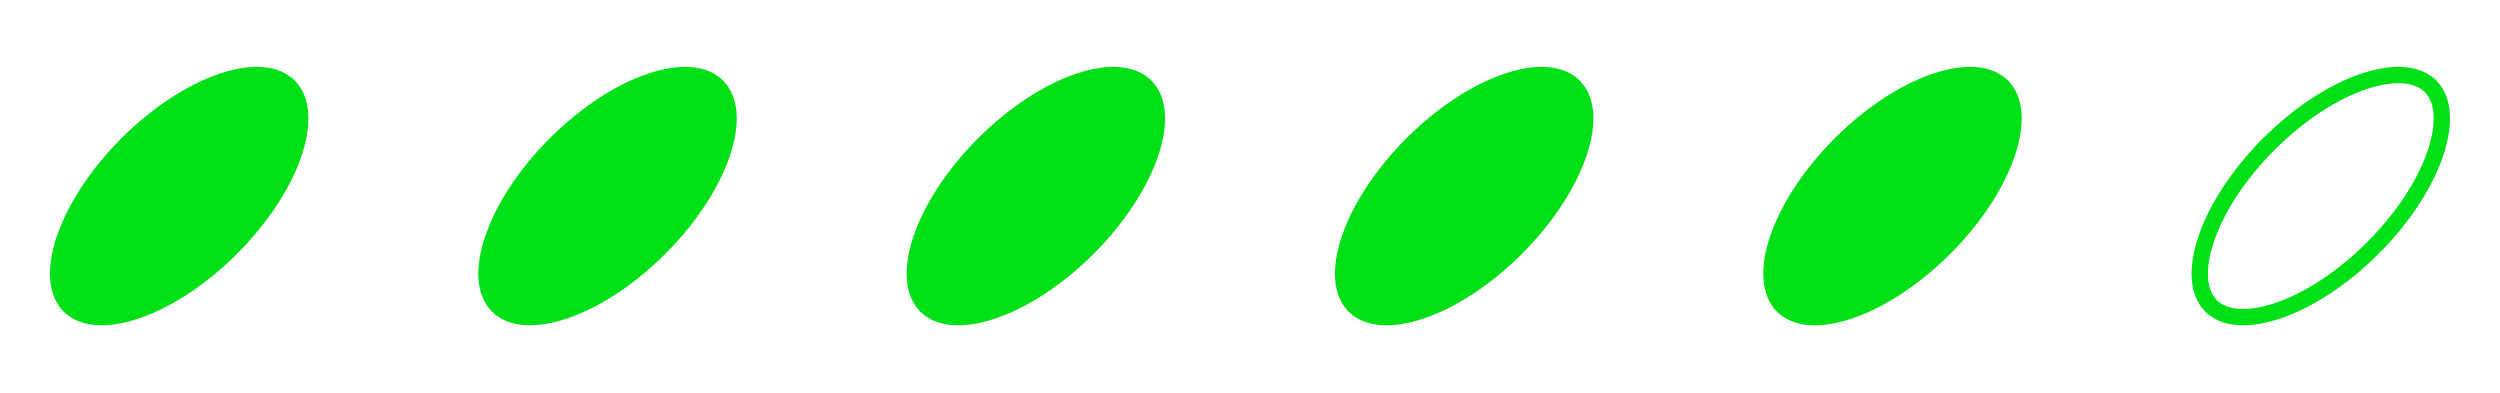
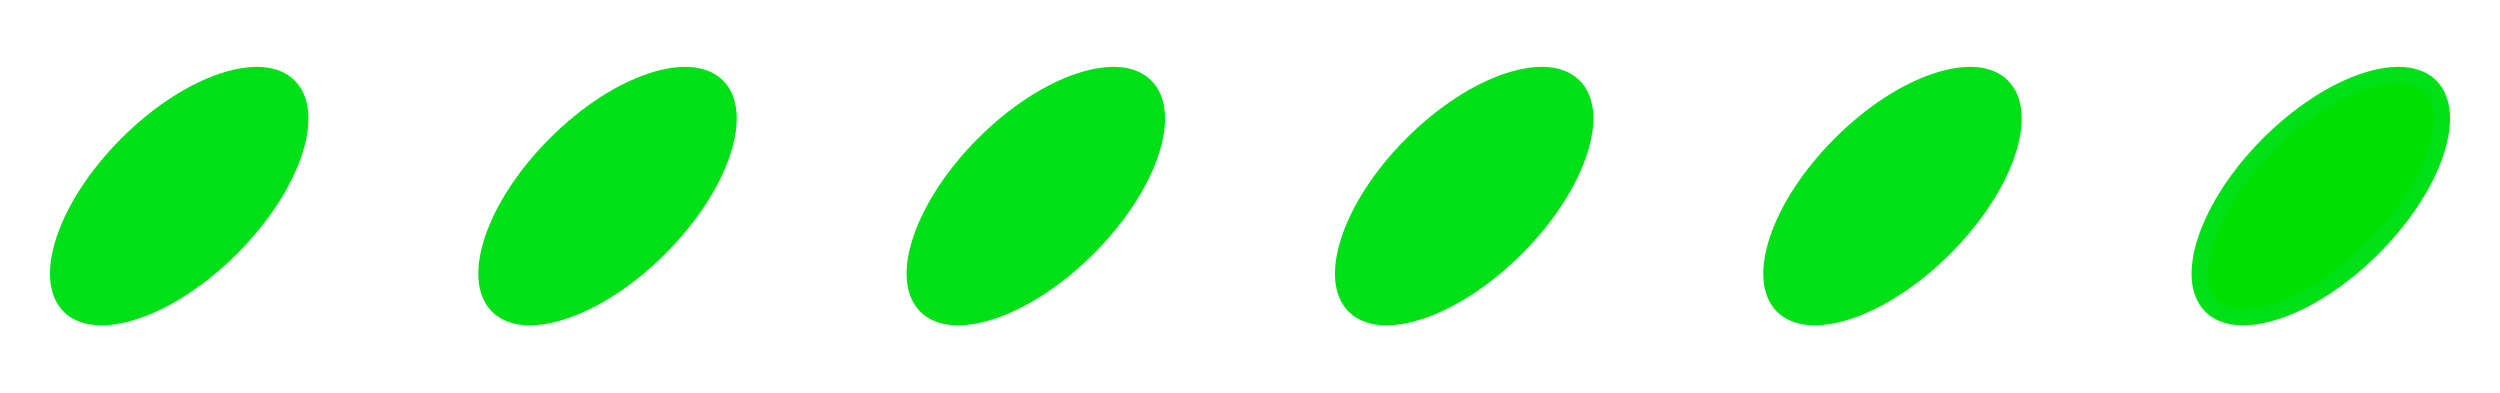
- <svg xmlns="http://www.w3.org/2000/svg" width="306" height="48" viewBox="0 0 306 48" fill="none">
-   <path d="M35.369 10.565C36.909 12.106 37.227 14.958 35.985 18.684C34.764 22.347 32.117 26.545 28.298 30.364C24.479 34.184 20.28 36.831 16.618 38.051C12.892 39.294 10.039 38.976 8.499 37.435C6.958 35.895 6.641 33.042 7.883 29.316C9.103 25.654 11.751 21.456 15.57 17.636C19.389 13.817 23.587 11.17 27.25 9.949C30.976 8.707 33.828 9.025 35.369 10.565Z" fill="#00E016" stroke="#00E016" stroke-width="2" />
-   <path d="M87.795 10.565C89.336 12.106 89.654 14.958 88.412 18.684C87.191 22.347 84.544 26.545 80.724 30.364C76.905 34.184 72.707 36.831 69.044 38.051C65.318 39.294 62.466 38.976 60.925 37.435C59.385 35.895 59.067 33.042 60.309 29.316C61.53 25.654 64.177 21.456 67.996 17.636C71.816 13.817 76.014 11.17 79.677 9.949C83.403 8.707 86.255 9.025 87.795 10.565Z" fill="#00E016" stroke="#00E016" stroke-width="2" />
-   <path d="M140.222 10.565C141.762 12.106 142.08 14.958 140.838 18.684C139.617 22.347 136.97 26.545 133.151 30.364C129.331 34.184 125.133 36.831 121.47 38.051C117.744 39.294 114.892 38.976 113.352 37.435C111.811 35.895 111.493 33.042 112.735 29.316C113.956 25.654 116.603 21.456 120.423 17.636C124.242 13.817 128.44 11.17 132.103 9.949C135.829 8.707 138.681 9.025 140.222 10.565Z" fill="#00E016" stroke="#00E016" stroke-width="2" />
-   <path d="M192.648 10.565C194.189 12.106 194.507 14.958 193.265 18.684C192.044 22.347 189.396 26.545 185.577 30.364C181.758 34.184 177.56 36.831 173.897 38.051C170.171 39.294 167.319 38.976 165.778 37.435C164.238 35.895 163.92 33.042 165.162 29.316C166.383 25.654 169.03 21.456 172.849 17.636C176.669 13.817 180.867 11.17 184.529 9.949C188.256 8.707 191.108 9.025 192.648 10.565Z" fill="#00E016" stroke="#00E016" stroke-width="2" />
-   <path d="M245.075 10.565C246.615 12.106 246.933 14.958 245.691 18.684C244.47 22.347 241.823 26.545 238.004 30.364C234.184 34.184 229.986 36.831 226.323 38.051C222.597 39.294 219.745 38.976 218.205 37.435C216.664 35.895 216.346 33.042 217.588 29.316C218.809 25.654 221.456 21.456 225.276 17.636C229.095 13.817 233.293 11.17 236.956 9.949C240.682 8.707 243.534 9.025 245.075 10.565Z" fill="#00E016" stroke="#00E016" stroke-width="2" />
-   <path d="M297.501 10.565C299.042 12.106 299.359 14.958 298.117 18.684C296.896 22.347 294.249 26.545 290.43 30.364C286.611 34.184 282.412 36.831 278.75 38.051C275.024 39.294 272.171 38.976 270.631 37.435C269.09 35.895 268.773 33.042 270.015 29.316C271.236 25.654 273.883 21.456 277.702 17.636C281.521 13.817 285.72 11.17 289.382 9.949C293.108 8.707 295.961 9.025 297.501 10.565Z" stroke="#00E016" stroke-width="2" />
+ <svg xmlns="http://www.w3.org/2000/svg" width="306" height="48">
+   <g class="layer">
+     <path d="m35.37,10.57c1.54,1.54 1.86,4.39 0.62,8.11c-1.23,3.67 -3.87,7.86 -7.69,11.68c-3.82,3.82 -8.02,6.47 -11.68,7.69c-3.73,1.24 -6.58,0.93 -8.12,-0.61c-1.54,-1.55 -1.86,-4.4 -0.62,-8.12c1.22,-3.67 3.87,-7.86 7.69,-11.68c3.82,-3.82 8.02,-6.47 11.68,-7.69c3.73,-1.24 6.58,-0.93 8.12,0.62z" fill="#00E016" id="svg_1" stroke="#00E016" stroke-width="2" />
+     <path d="m87.8,10.57c1.54,1.54 1.85,4.39 0.61,8.11c-1.22,3.67 -3.87,7.86 -7.69,11.68c-3.81,3.82 -8.01,6.47 -11.68,7.69c-3.72,1.24 -6.57,0.93 -8.11,-0.61c-1.55,-1.55 -1.86,-4.4 -0.62,-8.12c1.22,-3.67 3.87,-7.86 7.69,-11.68c3.82,-3.82 8.01,-6.47 11.68,-7.69c3.72,-1.24 6.57,-0.93 8.12,0.62z" fill="#00E016" id="svg_2" stroke="#00E016" stroke-width="2" />
+     <path d="m140.22,10.57c1.54,1.54 1.86,4.39 0.62,8.11c-1.22,3.67 -3.87,7.86 -7.69,11.68c-3.82,3.82 -8.02,6.47 -11.68,7.69c-3.73,1.24 -6.58,0.93 -8.12,-0.61c-1.54,-1.55 -1.86,-4.4 -0.62,-8.12c1.23,-3.67 3.87,-7.86 7.69,-11.68c3.82,-3.82 8.02,-6.47 11.68,-7.69c3.73,-1.24 6.58,-0.93 8.12,0.62z" fill="#00E016" id="svg_3" stroke="#00E016" stroke-width="2" />
+     <path d="m192.65,10.57c1.54,1.54 1.86,4.39 0.61,8.11c-1.22,3.67 -3.86,7.86 -7.68,11.68c-3.82,3.82 -8.02,6.47 -11.68,7.69c-3.73,1.24 -6.58,0.93 -8.12,-0.61c-1.54,-1.55 -1.86,-4.4 -0.62,-8.12c1.22,-3.67 3.87,-7.86 7.69,-11.68c3.82,-3.82 8.02,-6.47 11.68,-7.69c3.73,-1.24 6.58,-0.93 8.12,0.62z" fill="#00E016" id="svg_4" stroke="#00E016" stroke-width="2" />
+     <path d="m245.07,10.57c1.55,1.54 1.86,4.39 0.62,8.11c-1.22,3.67 -3.87,7.86 -7.69,11.68c-3.82,3.82 -8.01,6.47 -11.68,7.69c-3.72,1.24 -6.57,0.93 -8.11,-0.61c-1.55,-1.55 -1.86,-4.4 -0.62,-8.12c1.22,-3.67 3.87,-7.86 7.69,-11.68c3.81,-3.82 8.01,-6.47 11.68,-7.69c3.72,-1.24 6.57,-0.93 8.11,0.62z" fill="#00E016" id="svg_5" stroke="#00E016" stroke-width="2" />
+     <path d="m297.5,10.57c1.54,1.54 1.86,4.39 0.62,8.11c-1.22,3.67 -3.87,7.86 -7.69,11.68c-3.82,3.82 -8.02,6.47 -11.68,7.69c-3.73,1.24 -6.58,0.93 -8.12,-0.61c-1.54,-1.55 -1.86,-4.4 -0.62,-8.12c1.23,-3.67 3.87,-7.86 7.69,-11.68c3.82,-3.82 8.02,-6.47 11.68,-7.69c3.73,-1.24 6.58,-0.93 8.12,0.62z" fill="#00e000" id="svg_6" stroke="#00E016" stroke-width="2" />
+   </g>
</svg>
